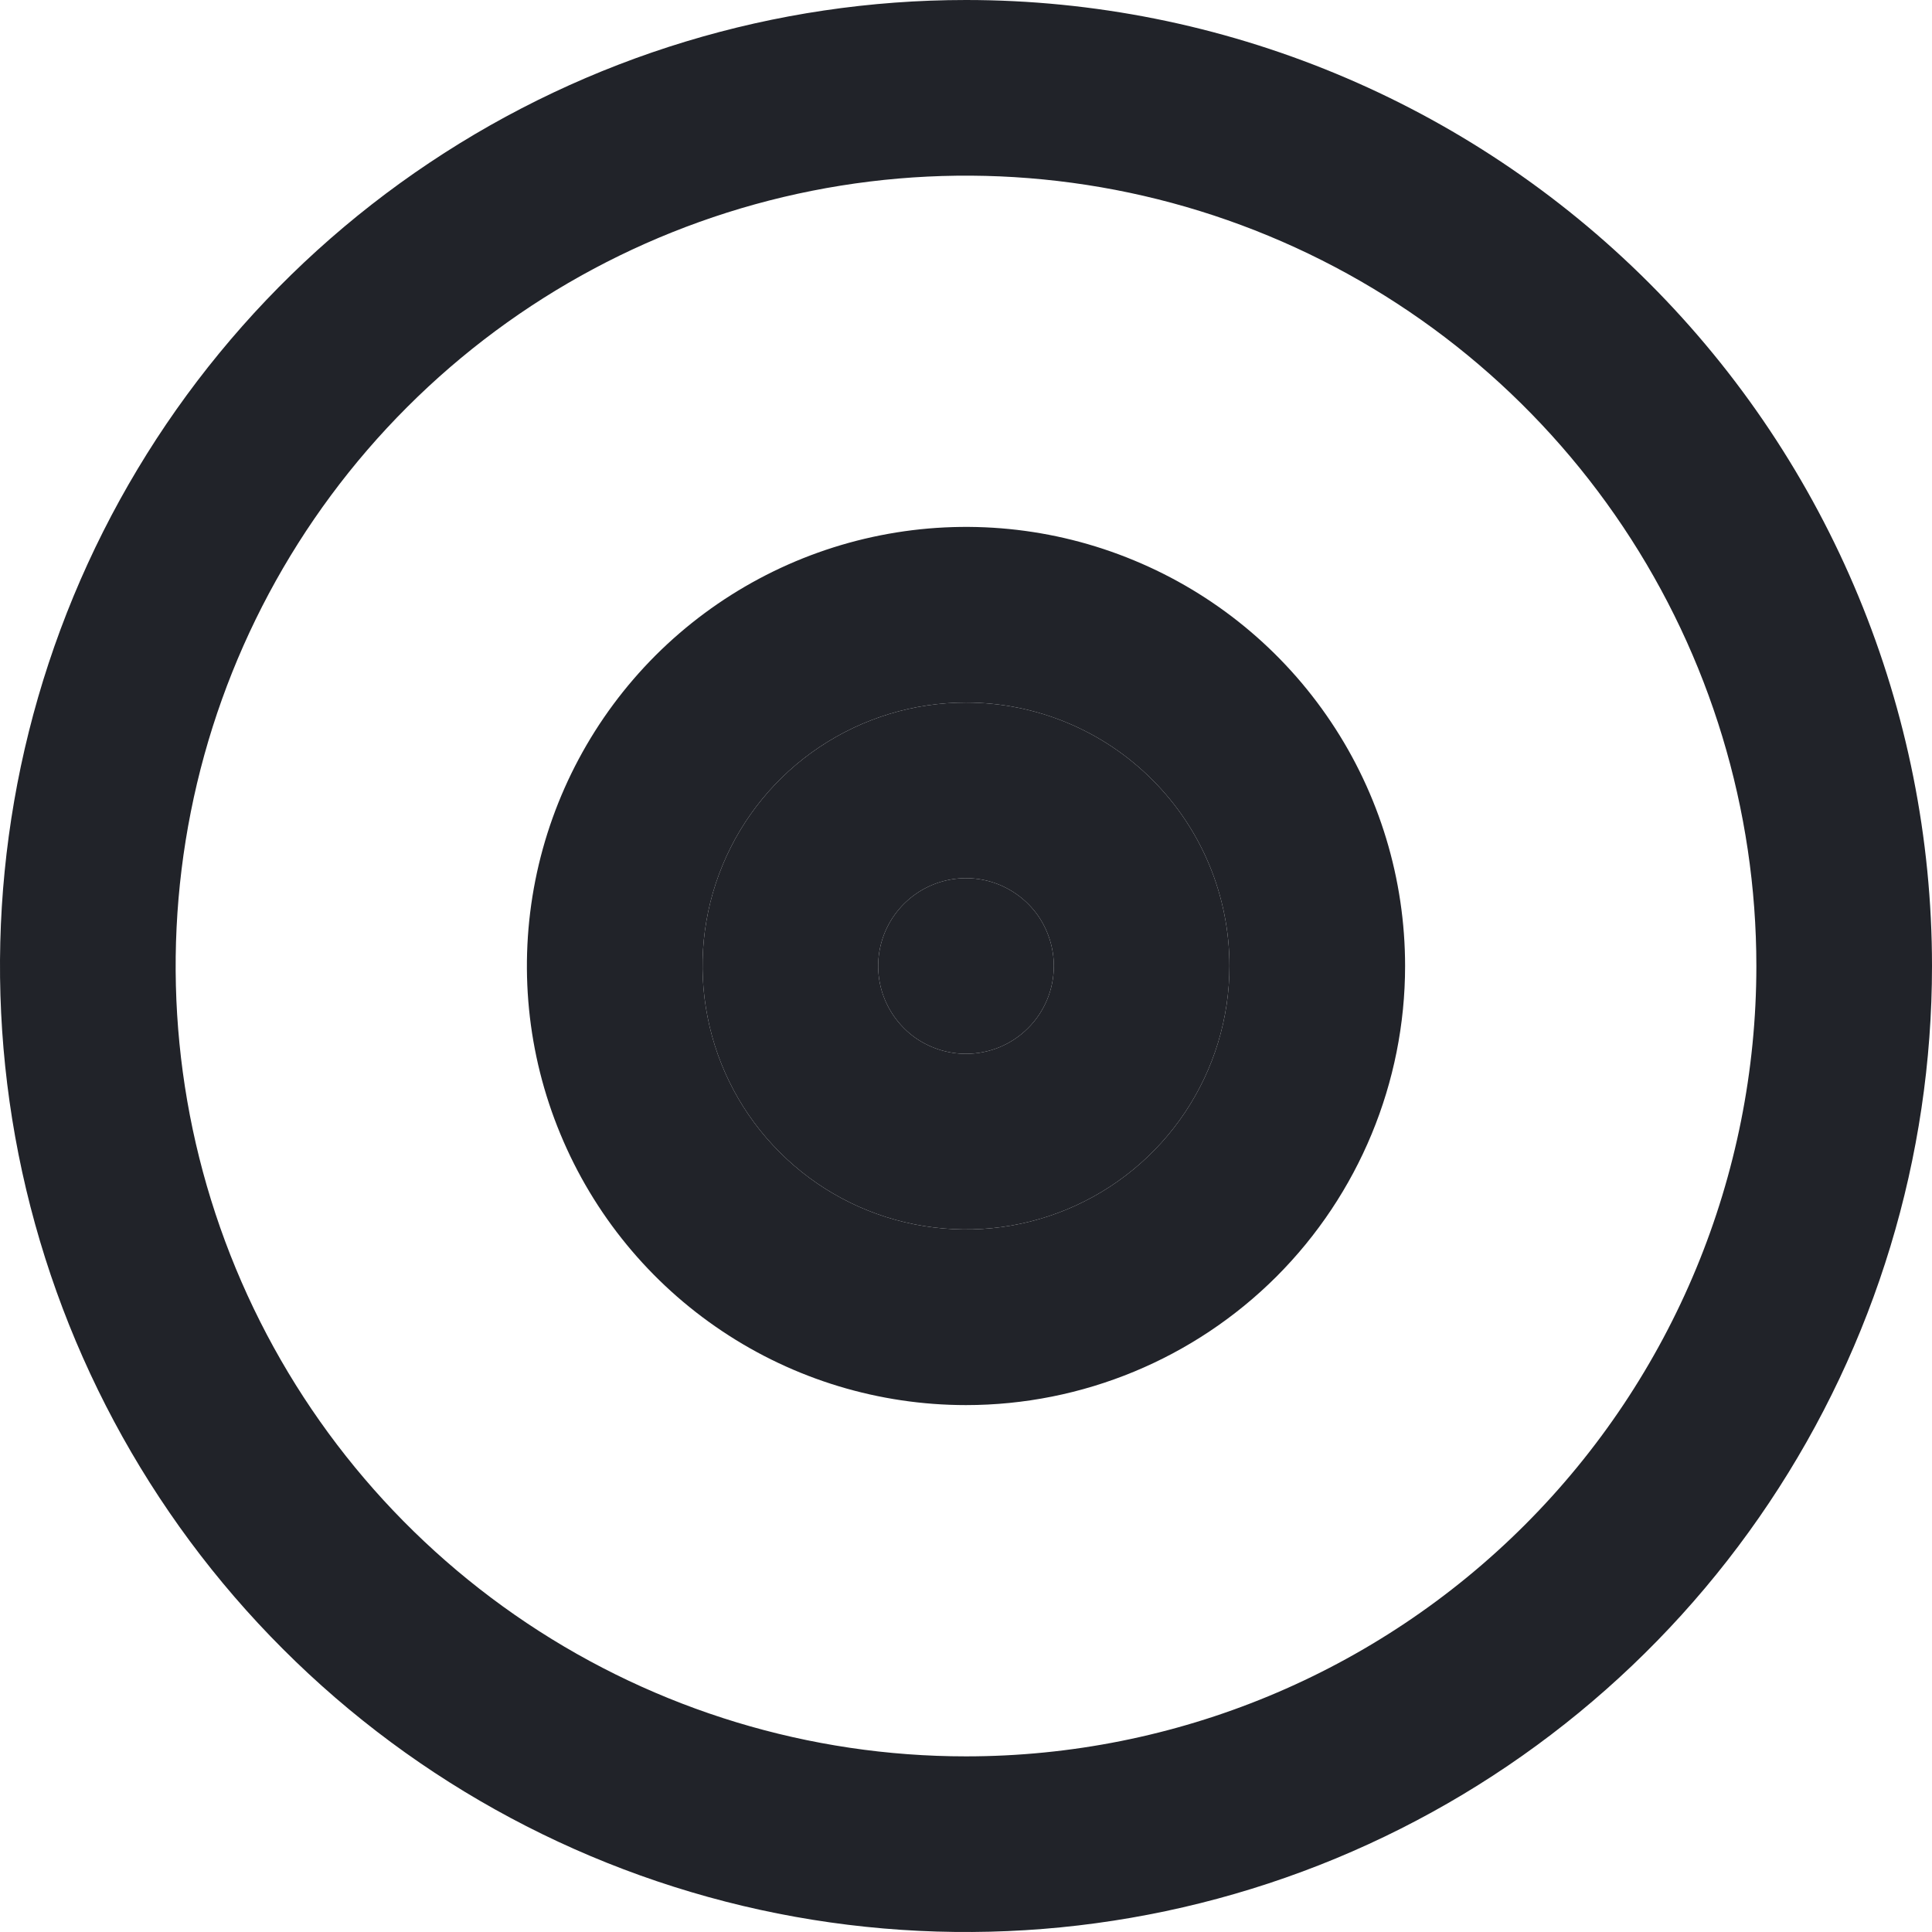
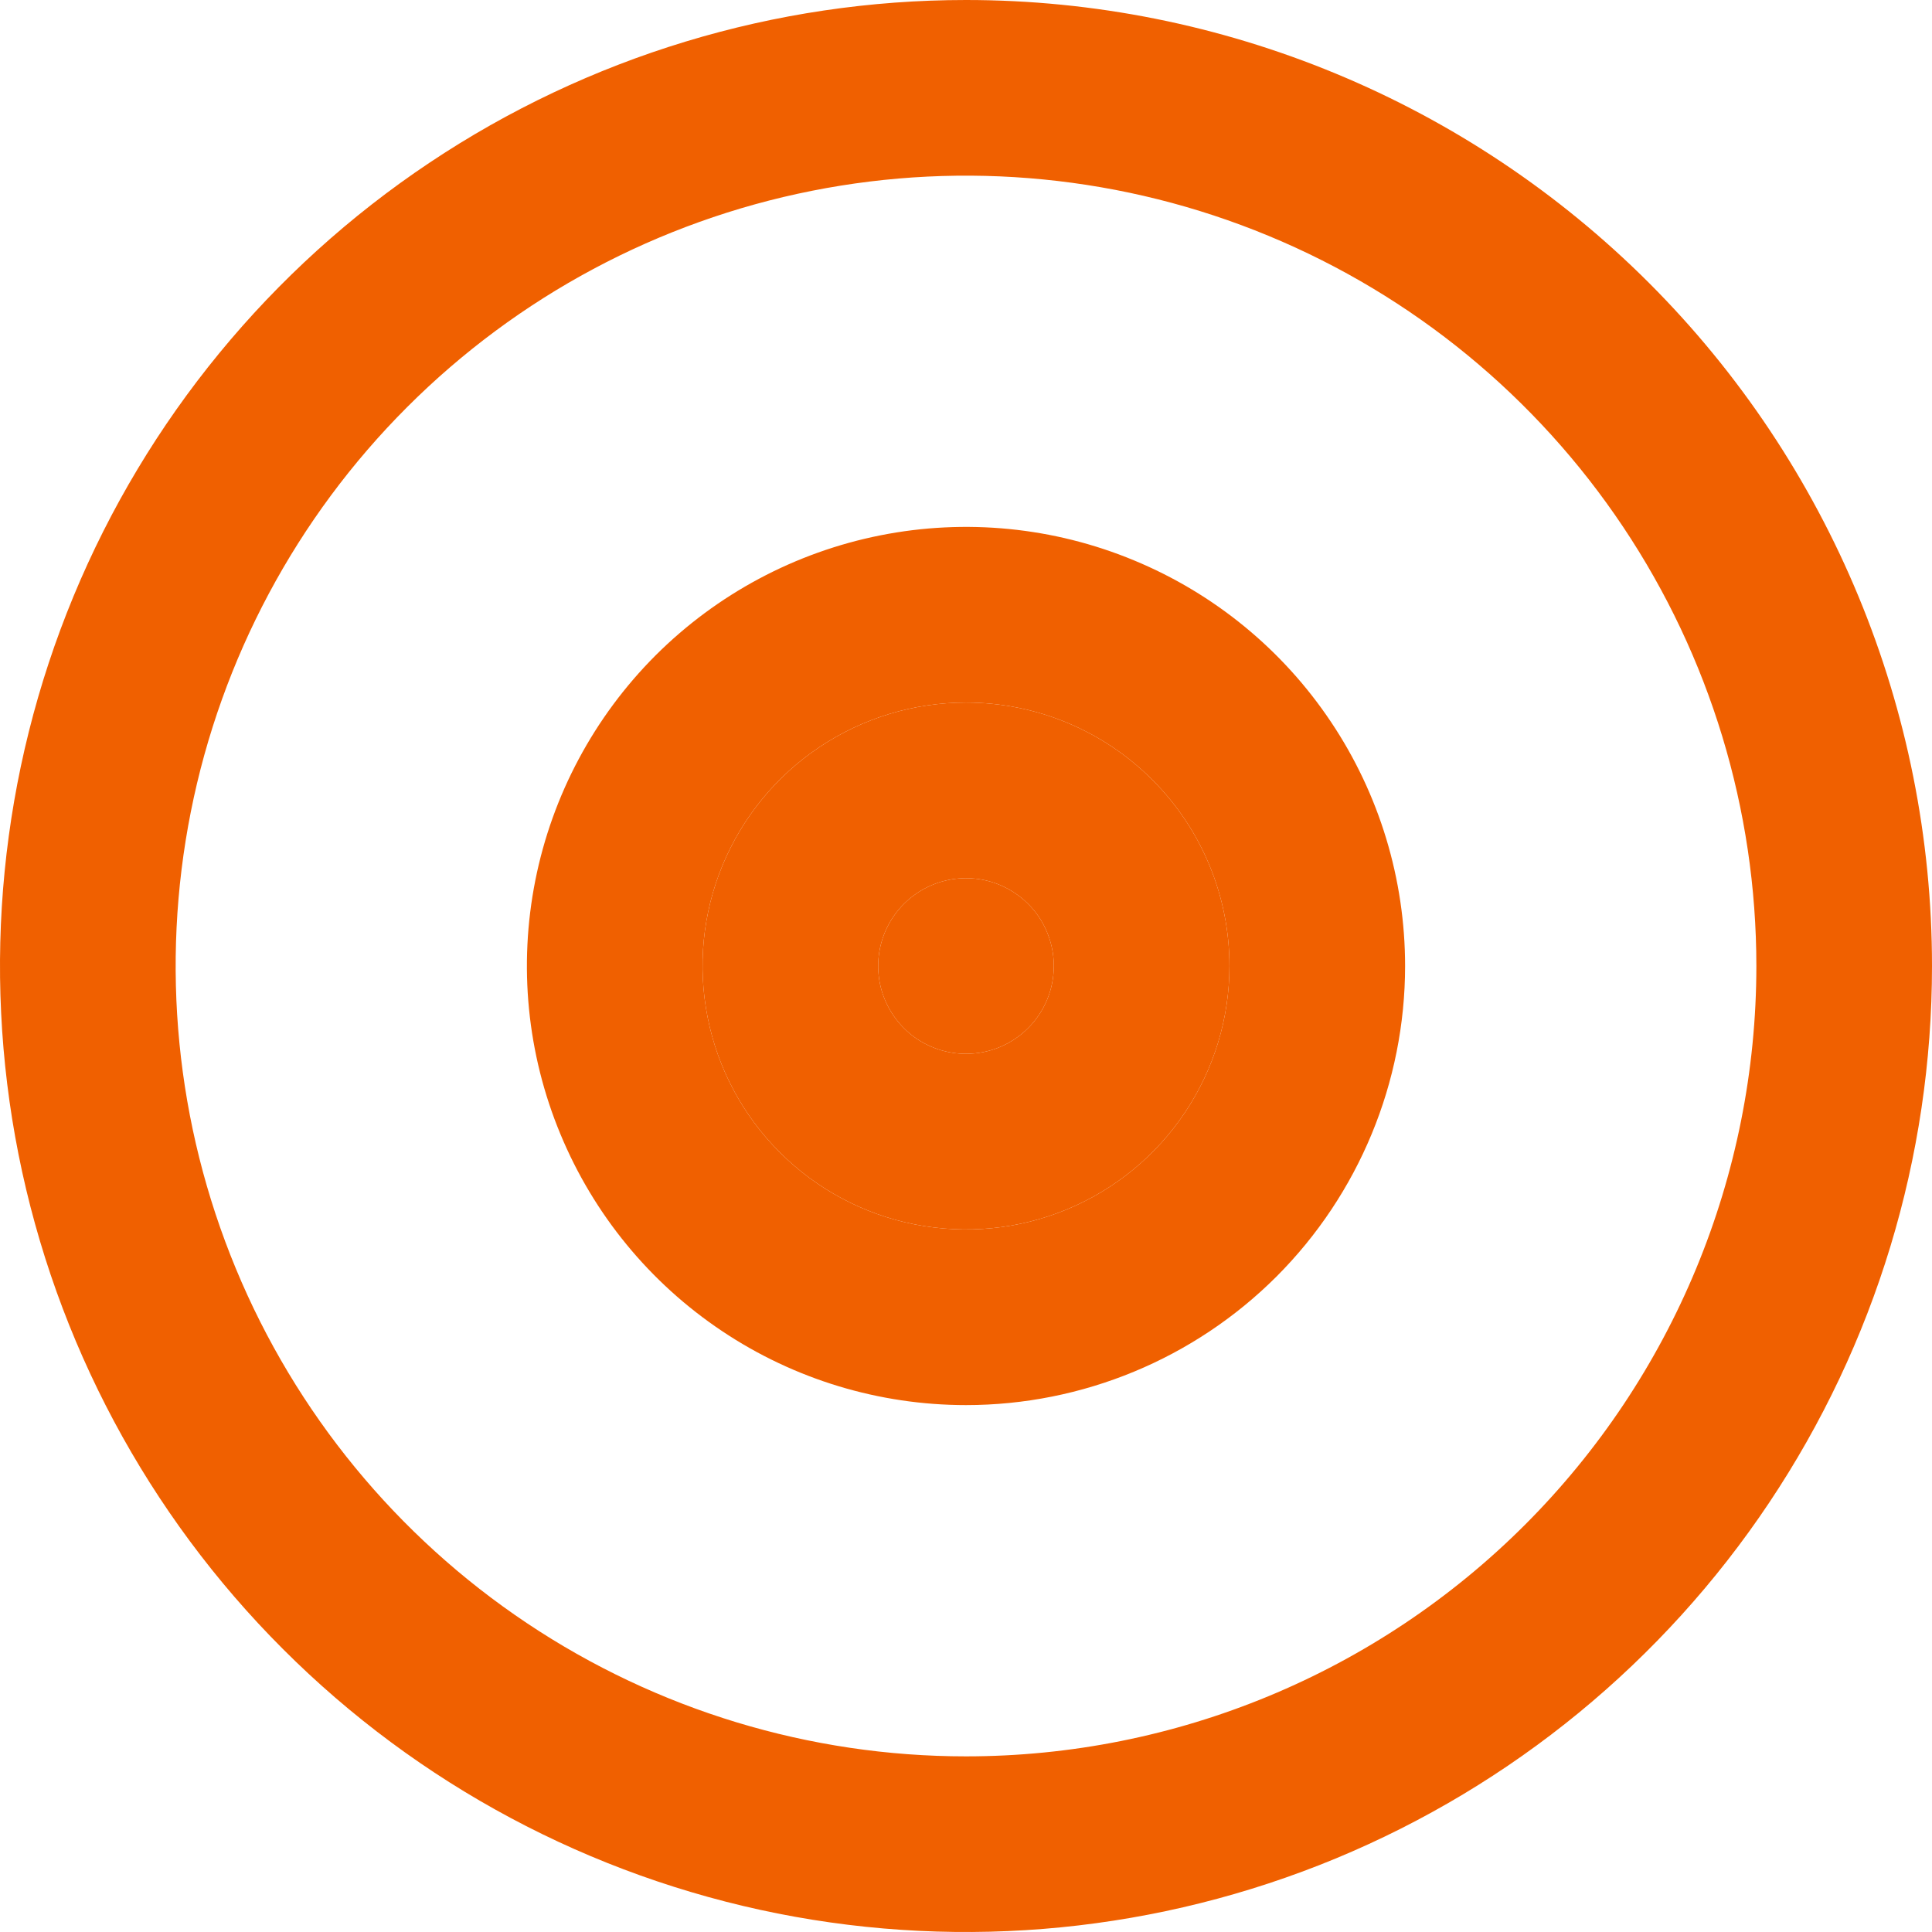
<svg xmlns="http://www.w3.org/2000/svg" width="22" height="22" viewBox="0 0 22 22" fill="none">
-   <path d="M11 12C10.802 12 10.609 11.941 10.444 11.832C10.28 11.722 10.152 11.565 10.076 11.383C10 11.2 9.981 10.999 10.019 10.805C10.058 10.611 10.153 10.433 10.293 10.293C10.433 10.153 10.611 10.058 10.805 10.019C10.999 9.981 11.2 10 11.383 10.076C11.565 10.152 11.722 10.28 11.832 10.444C11.941 10.609 12 10.802 12 11C12 11.265 11.895 11.52 11.707 11.707C11.52 11.895 11.265 12 11 12Z" fill="#212329" />
-   <path fill-rule="evenodd" clip-rule="evenodd" d="M11 16C10.011 16 9.044 15.707 8.222 15.157C7.4 14.608 6.759 13.827 6.381 12.913C6.002 12 5.903 10.995 6.096 10.024C6.289 9.055 6.765 8.164 7.464 7.464C8.164 6.765 9.055 6.289 10.025 6.096C10.995 5.903 12 6.002 12.913 6.381C13.827 6.759 14.608 7.4 15.157 8.222C15.707 9.044 16 10.011 16 11C16 12.326 15.473 13.598 14.536 14.536C13.598 15.473 12.326 16 11 16ZM9.333 8.506C9.827 8.176 10.407 8 11 8C11.796 8 12.559 8.316 13.121 8.879C13.684 9.441 14 10.204 14 11C14 11.593 13.824 12.173 13.494 12.667C13.165 13.16 12.696 13.545 12.148 13.772C11.6 13.999 10.997 14.058 10.415 13.942C9.833 13.827 9.298 13.541 8.879 13.121C8.459 12.702 8.173 12.167 8.058 11.585C7.942 11.003 8.001 10.4 8.228 9.852C8.455 9.304 8.84 8.835 9.333 8.506Z" fill="#212329" />
-   <path fill-rule="evenodd" clip-rule="evenodd" d="M11 0C8.824 0 6.698 0.645 4.889 1.854C3.08 3.063 1.67 4.78 0.837 6.79C0.005 8.8 -0.213 11.012 0.211 13.146C0.636 15.28 1.683 17.24 3.222 18.778C4.76 20.317 6.72 21.364 8.854 21.789C10.988 22.213 13.2 21.995 15.21 21.163C17.22 20.33 18.938 18.92 20.146 17.111C21.355 15.302 22 13.176 22 11C22 8.083 20.841 5.285 18.778 3.222C16.715 1.159 13.917 0 11 0ZM11 20C9.22 20 7.48 19.472 6 18.483C4.52 17.494 3.366 16.089 2.685 14.444C2.004 12.8 1.826 10.99 2.173 9.244C2.52 7.498 3.377 5.895 4.636 4.636C5.895 3.377 7.498 2.52 9.244 2.173C10.99 1.826 12.8 2.004 14.444 2.685C16.089 3.366 17.494 4.52 18.483 6C19.472 7.48 20 9.22 20 11C20 13.387 19.052 15.676 17.364 17.364C15.676 19.052 13.387 20 11 20Z" fill="#212329" />
-   <path fill-rule="evenodd" clip-rule="evenodd" d="M11 8C10.407 8 9.827 8.176 9.333 8.506C8.84 8.835 8.455 9.304 8.228 9.852C8.001 10.4 7.942 11.003 8.058 11.585C8.173 12.167 8.459 12.702 8.879 13.121C9.298 13.541 9.833 13.827 10.415 13.942C10.997 14.058 11.6 13.999 12.148 13.772C12.696 13.545 13.165 13.16 13.494 12.667C13.824 12.173 14 11.593 14 11C14 10.204 13.684 9.441 13.121 8.879C12.559 8.316 11.796 8 11 8ZM10.444 11.832C10.609 11.941 10.802 12 11 12C11.265 12 11.52 11.895 11.707 11.707C11.895 11.52 12 11.265 12 11C12 10.802 11.941 10.609 11.832 10.444C11.722 10.28 11.565 10.152 11.383 10.076C11.2 10 10.999 9.981 10.805 10.019C10.611 10.058 10.433 10.153 10.293 10.293C10.153 10.433 10.058 10.611 10.019 10.805C9.981 10.999 10 11.2 10.076 11.383C10.152 11.565 10.28 11.722 10.444 11.832Z" fill="#212329" />
+   <path d="M11 12C10.802 12 10.609 11.941 10.444 11.832C10.28 11.722 10.152 11.565 10.076 11.383C10 11.2 9.981 10.999 10.019 10.805C10.058 10.611 10.153 10.433 10.293 10.293C10.433 10.153 10.611 10.058 10.805 10.019C10.999 9.981 11.2 10 11.383 10.076C11.565 10.152 11.722 10.28 11.832 10.444C11.941 10.609 12 10.802 12 11C12 11.265 11.895 11.52 11.707 11.707C11.52 11.895 11.265 12 11 12Z" fill="#F06000" />
+   <path fill-rule="evenodd" clip-rule="evenodd" d="M11 16C10.011 16 9.044 15.707 8.222 15.157C7.4 14.608 6.759 13.827 6.381 12.913C6.002 12 5.903 10.995 6.096 10.024C6.289 9.055 6.765 8.164 7.464 7.464C8.164 6.765 9.055 6.289 10.025 6.096C10.995 5.903 12 6.002 12.913 6.381C13.827 6.759 14.608 7.4 15.157 8.222C15.707 9.044 16 10.011 16 11C16 12.326 15.473 13.598 14.536 14.536C13.598 15.473 12.326 16 11 16ZM9.333 8.506C9.827 8.176 10.407 8 11 8C11.796 8 12.559 8.316 13.121 8.879C13.684 9.441 14 10.204 14 11C14 11.593 13.824 12.173 13.494 12.667C13.165 13.16 12.696 13.545 12.148 13.772C11.6 13.999 10.997 14.058 10.415 13.942C9.833 13.827 9.298 13.541 8.879 13.121C8.459 12.702 8.173 12.167 8.058 11.585C7.942 11.003 8.001 10.4 8.228 9.852C8.455 9.304 8.84 8.835 9.333 8.506Z" fill="#F06000" />
+   <path fill-rule="evenodd" clip-rule="evenodd" d="M11 0C8.824 0 6.698 0.645 4.889 1.854C3.08 3.063 1.67 4.78 0.837 6.79C0.005 8.8 -0.213 11.012 0.211 13.146C0.636 15.28 1.683 17.24 3.222 18.778C4.76 20.317 6.72 21.364 8.854 21.789C10.988 22.213 13.2 21.995 15.21 21.163C17.22 20.33 18.938 18.92 20.146 17.111C21.355 15.302 22 13.176 22 11C22 8.083 20.841 5.285 18.778 3.222C16.715 1.159 13.917 0 11 0ZM11 20C9.22 20 7.48 19.472 6 18.483C4.52 17.494 3.366 16.089 2.685 14.444C2.004 12.8 1.826 10.99 2.173 9.244C2.52 7.498 3.377 5.895 4.636 4.636C5.895 3.377 7.498 2.52 9.244 2.173C10.99 1.826 12.8 2.004 14.444 2.685C16.089 3.366 17.494 4.52 18.483 6C19.472 7.48 20 9.22 20 11C20 13.387 19.052 15.676 17.364 17.364C15.676 19.052 13.387 20 11 20Z" fill="#F06000" />
+   <path fill-rule="evenodd" clip-rule="evenodd" d="M11 8C10.407 8 9.827 8.176 9.333 8.506C8.84 8.835 8.455 9.304 8.228 9.852C8.001 10.4 7.942 11.003 8.058 11.585C8.173 12.167 8.459 12.702 8.879 13.121C9.298 13.541 9.833 13.827 10.415 13.942C10.997 14.058 11.6 13.999 12.148 13.772C12.696 13.545 13.165 13.16 13.494 12.667C13.824 12.173 14 11.593 14 11C14 10.204 13.684 9.441 13.121 8.879C12.559 8.316 11.796 8 11 8ZM10.444 11.832C10.609 11.941 10.802 12 11 12C11.265 12 11.52 11.895 11.707 11.707C11.895 11.52 12 11.265 12 11C12 10.802 11.941 10.609 11.832 10.444C11.722 10.28 11.565 10.152 11.383 10.076C11.2 10 10.999 9.981 10.805 10.019C10.611 10.058 10.433 10.153 10.293 10.293C10.153 10.433 10.058 10.611 10.019 10.805C9.981 10.999 10 11.2 10.076 11.383C10.152 11.565 10.28 11.722 10.444 11.832Z" fill="#F06000" />
</svg>
